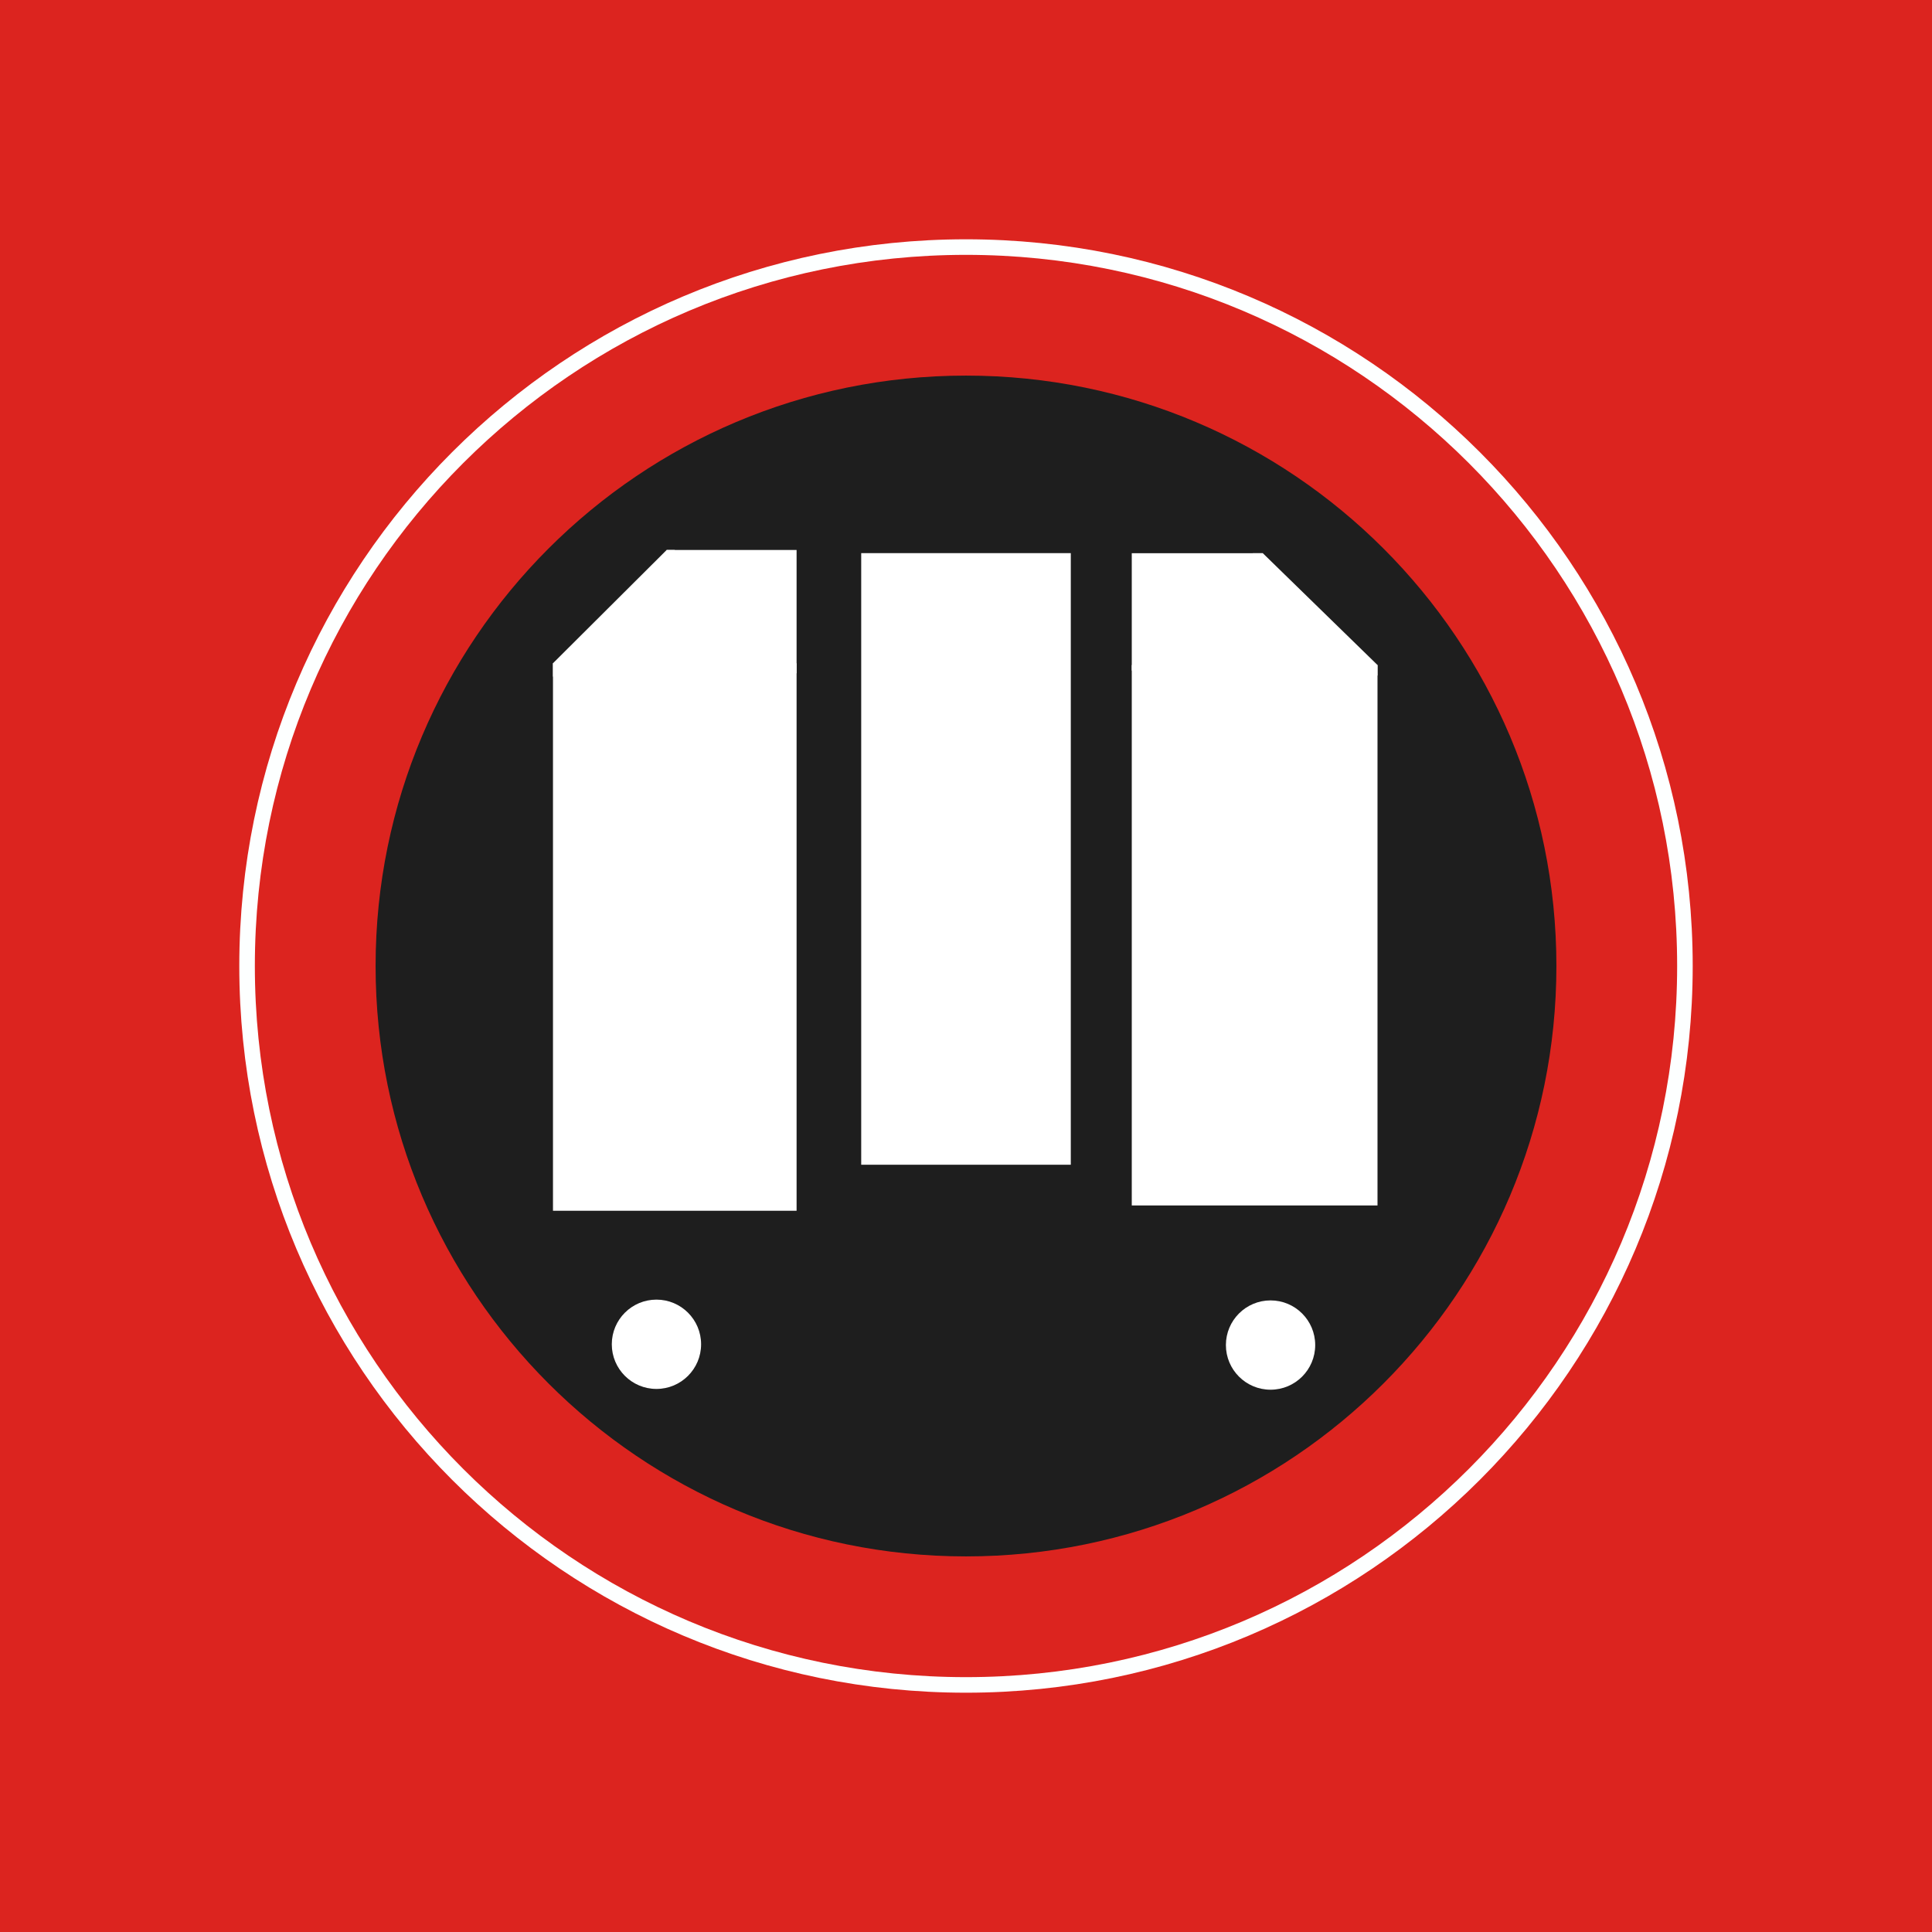
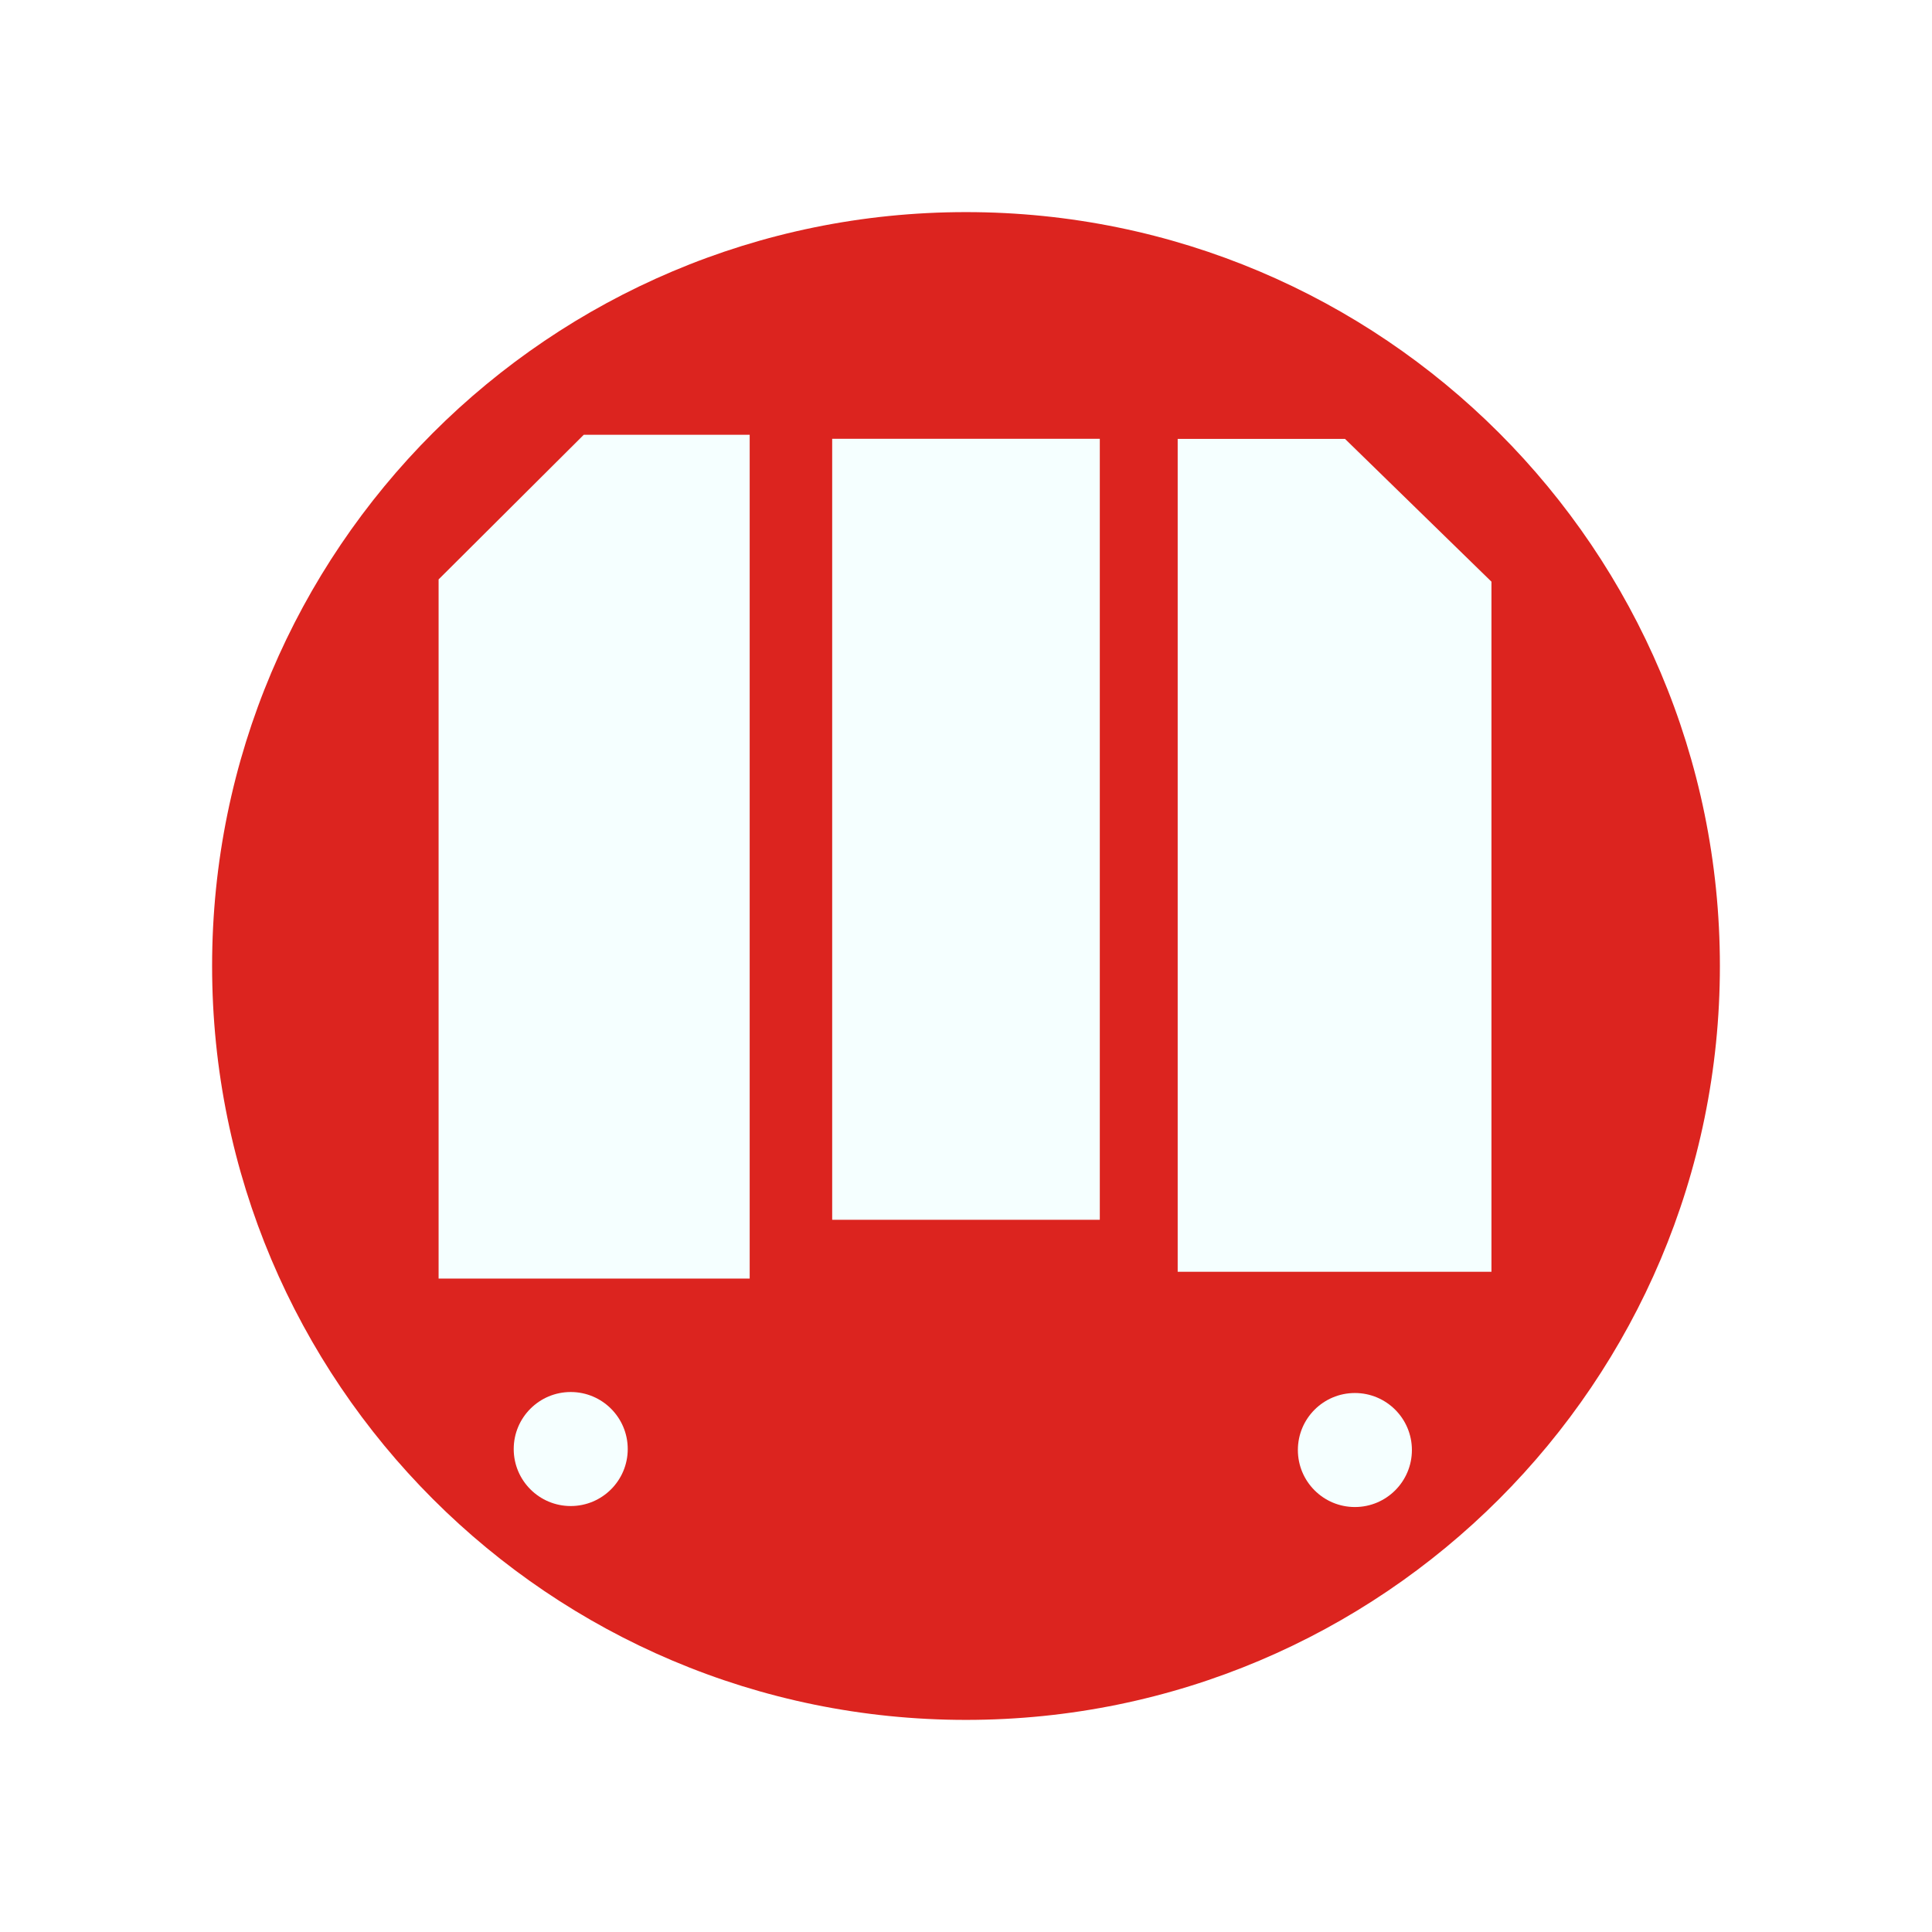
<svg xmlns="http://www.w3.org/2000/svg" width="132.64mm" height="132.64mm" viewBox="0 0 132.64 132.64" version="1.1" id="svg5" xml:space="preserve">
  <defs id="defs2">
    <clipPath clipPathUnits="userSpaceOnUse" id="clipPath9197">
      <rect style="fill:#ffffff;fill-opacity:0;stroke:#000000;stroke-width:0.265;stroke-linecap:round;stroke-linejoin:round;stroke-dasharray:none;stroke-opacity:1;paint-order:fill markers stroke" id="rect9199" width="38.69" height="38.37" x="56.755" y="37.091" />
    </clipPath>
    <clipPath clipPathUnits="userSpaceOnUse" id="clipPath2090">
      <rect style="fill:none;fill-opacity:1;stroke:#000000;stroke-width:0.977;stroke-linecap:round;stroke-linejoin:round;stroke-opacity:1;paint-order:fill markers stroke" id="rect2092" width="133.303" height="131.314" x="33.97" y="13.683" />
    </clipPath>
    <clipPath clipPathUnits="userSpaceOnUse" id="clipPath2094">
      <rect style="fill:none;fill-opacity:1;stroke:#000000;stroke-width:0.977;stroke-linecap:round;stroke-linejoin:round;stroke-opacity:1;paint-order:fill markers stroke" id="rect2096" width="133.303" height="131.314" x="33.97" y="13.683" />
    </clipPath>
    <clipPath clipPathUnits="userSpaceOnUse" id="clipPath2098">
      <rect style="fill:none;fill-opacity:1;stroke:#000000;stroke-width:0.977;stroke-linecap:round;stroke-linejoin:round;stroke-opacity:1;paint-order:fill markers stroke" id="rect2100" width="133.303" height="131.314" x="33.97" y="13.683" />
    </clipPath>
    <clipPath clipPathUnits="userSpaceOnUse" id="clipPath2102">
      <rect style="fill:none;fill-opacity:1;stroke:#000000;stroke-width:0.264;stroke-linecap:round;stroke-linejoin:round;stroke-opacity:1;paint-order:fill markers stroke" id="rect2104" width="34.199" height="37.461" x="59.227" y="38.677" />
    </clipPath>
    <clipPath clipPathUnits="userSpaceOnUse" id="clipPath2106">
      <rect style="fill:none;fill-opacity:1;stroke:#000000;stroke-width:0.977;stroke-linecap:round;stroke-linejoin:round;stroke-opacity:1;paint-order:fill markers stroke" id="rect2108" width="133.303" height="131.314" x="33.97" y="13.683" />
    </clipPath>
    <clipPath clipPathUnits="userSpaceOnUse" id="clipPath5317">
      <ellipse style="fill:#000000;fill-opacity:1;stroke:none;stroke-width:0.331;stroke-linecap:round;stroke-linejoin:round;stroke-opacity:1;paint-order:fill markers stroke" id="circle5319" cx="100.621" cy="81.188" rx="84.907" ry="83.64" />
    </clipPath>
  </defs>
  <g id="layer1" transform="translate(-33.81916,-13.53196)">
-     <rect style="fill:#dc241f;stroke-width:2.724;stroke-linecap:round;stroke-linejoin:round;paint-order:stroke fill markers;fill-opacity:1" id="rect419" width="132.64" height="132.64" x="33.819" y="13.532" />
-     <g id="g331" transform="matrix(0.7522827,0,0,0.7522827,24.80618,19.7807)">
-       <circle style="fill:#dc241f;fill-opacity:1;stroke:#fdffff;stroke-width:2.84;stroke-linecap:round;stroke-linejoin:round;stroke-opacity:1;paint-order:stroke fill markers" id="path5173" cx="100.139" cy="79.852" r="64.9" />
-       <g id="g3291">
-         <circle style="fill:#1e1e1e;fill-opacity:1;stroke:none;stroke-width:5.523;stroke-linecap:round;stroke-linejoin:round;stroke-opacity:1;paint-order:stroke fill markers" id="path2406" cx="100.139" cy="79.852" r="53.881" />
-         <rect style="fill:#ffffff;fill-opacity:1;stroke-width:2.111;stroke-linecap:round;stroke-linejoin:round;paint-order:stroke fill markers" id="rect3425" width="19.127" height="55.816" x="90.576" y="42.173" />
-         <circle style="fill:#ffffff;fill-opacity:1;stroke-width:2.582;stroke-linecap:round;stroke-linejoin:round;paint-order:stroke fill markers" id="path3510" cx="71.889" cy="114.374" r="4.075" />
-         <circle style="fill:#ffffff;fill-opacity:1;stroke-width:2.582;stroke-linecap:round;stroke-linejoin:round;paint-order:stroke fill markers" id="path3510-7" cx="127.933" cy="114.445" r="4.075" />
-         <g id="g4598" transform="matrix(0.8421573,0,0,0.8421573,14.98494,12.28251)">
-           <rect style="fill:#ffffff;fill-opacity:1;stroke:none;stroke-width:2.574;stroke-linecap:round;stroke-linejoin:round;paint-order:stroke fill markers" id="rect3165-8" width="26.629" height="58.564" x="-145.707" y="47.619" transform="scale(-1,1)" />
-           <rect style="fill:#ffffff;fill-opacity:1;stroke:none;stroke-width:2.791;stroke-linecap:round;stroke-linejoin:round;stroke-dasharray:none;paint-order:stroke fill markers" id="rect3167-6" width="14.202" height="12.722" x="-133.28" y="35.502" transform="scale(-1,1)" />
-           <path style="fill:#ffffff;fill-opacity:1;stroke:none;stroke-width:2.724;stroke-linecap:round;stroke-linejoin:round;stroke-dasharray:none;paint-order:stroke fill markers" d="m 132.191,35.502 0.202,13.092 13.315,0.161 V 47.619 L 133.28,35.502 Z" id="path4565" />
-         </g>
-         <g id="g3227">
-           <g id="g4593" transform="matrix(0.8421573,0,0,0.8421573,14.98494,12.28251)" style="stroke:none">
-             <rect style="fill:#ffffff;fill-opacity:1;stroke:none;stroke-width:2.58;stroke-linecap:round;stroke-linejoin:round;paint-order:stroke fill markers" id="rect3165" width="26.399" height="59.331" x="56.357" y="47.426" />
-             <rect style="fill:#ffffff;fill-opacity:1;stroke:none;stroke-width:2.849;stroke-linecap:round;stroke-linejoin:round;paint-order:stroke fill markers" id="rect3167" width="14.079" height="13.364" x="68.677" y="35.151" />
-             <path style="fill:#ffffff;fill-opacity:1;stroke:none;stroke-width:2.724;stroke-linecap:round;stroke-linejoin:round;stroke-dasharray:none;paint-order:stroke fill markers" d="m 56.357,48.876 13.2,-0.081 V 35.151 H 68.677 L 56.357,47.426 Z" id="path4588" />
-           </g>
-         </g>
-       </g>
-     </g>
+     <rect style="fill:#ffffff;stroke-width:2.724;stroke-linecap:round;stroke-linejoin:round;paint-order:stroke fill markers;fill-opacity:1" id="rect419" width="132.64" height="132.64" x="33.819" y="13.532" />
+     <circle style="fill:#dc241f;fill-opacity:1;stroke:none;stroke-width:5.305;stroke-linecap:round;stroke-linejoin:round;stroke-opacity:1;paint-order:stroke fill markers" id="path2406" cx="100.139" cy="79.852" r="51.758" />
+     <rect style="fill:#f5ffff;fill-opacity:1;stroke:none;stroke-width:2.028;stroke-linecap:round;stroke-linejoin:round;stroke-opacity:1;paint-order:stroke fill markers" id="rect3425" width="18.373" height="53.618" x="90.952" y="43.657" />
+     <circle style="fill:#f5ffff;fill-opacity:1;stroke:none;stroke-width:2.48;stroke-linecap:round;stroke-linejoin:round;stroke-opacity:1;paint-order:stroke fill markers" id="path3510" cx="73.002" cy="113.014" r="3.914" />
+     <circle style="fill:#f5ffff;fill-opacity:1;stroke:none;stroke-width:2.48;stroke-linecap:round;stroke-linejoin:round;stroke-opacity:1;paint-order:stroke fill markers" id="path3510-7" cx="126.838" cy="113.082" r="3.914" />
+     <path id="rect3165-8" style="fill:#f5ffff;fill-opacity:1;stroke:none;stroke-width:2.082;stroke-linecap:round;stroke-linejoin:round;stroke-opacity:1;paint-order:stroke fill markers" d="M 114.672,43.665 V 53.956 100.844 H 136.214 V 54.386 53.467 l -10.053,-9.802 h -0.882 z" />
+     <path id="rect3165" style="fill:#f5ffff;fill-opacity:1;stroke:none;stroke-width:2.087;stroke-linecap:round;stroke-linejoin:round;stroke-opacity:1;paint-order:stroke fill markers" d="m 73.898,43.381 -9.967,9.93 V 54.484 101.31 H 85.288 V 54.192 53.311 43.381 h -10.679 z" />
  </g>
</svg>
